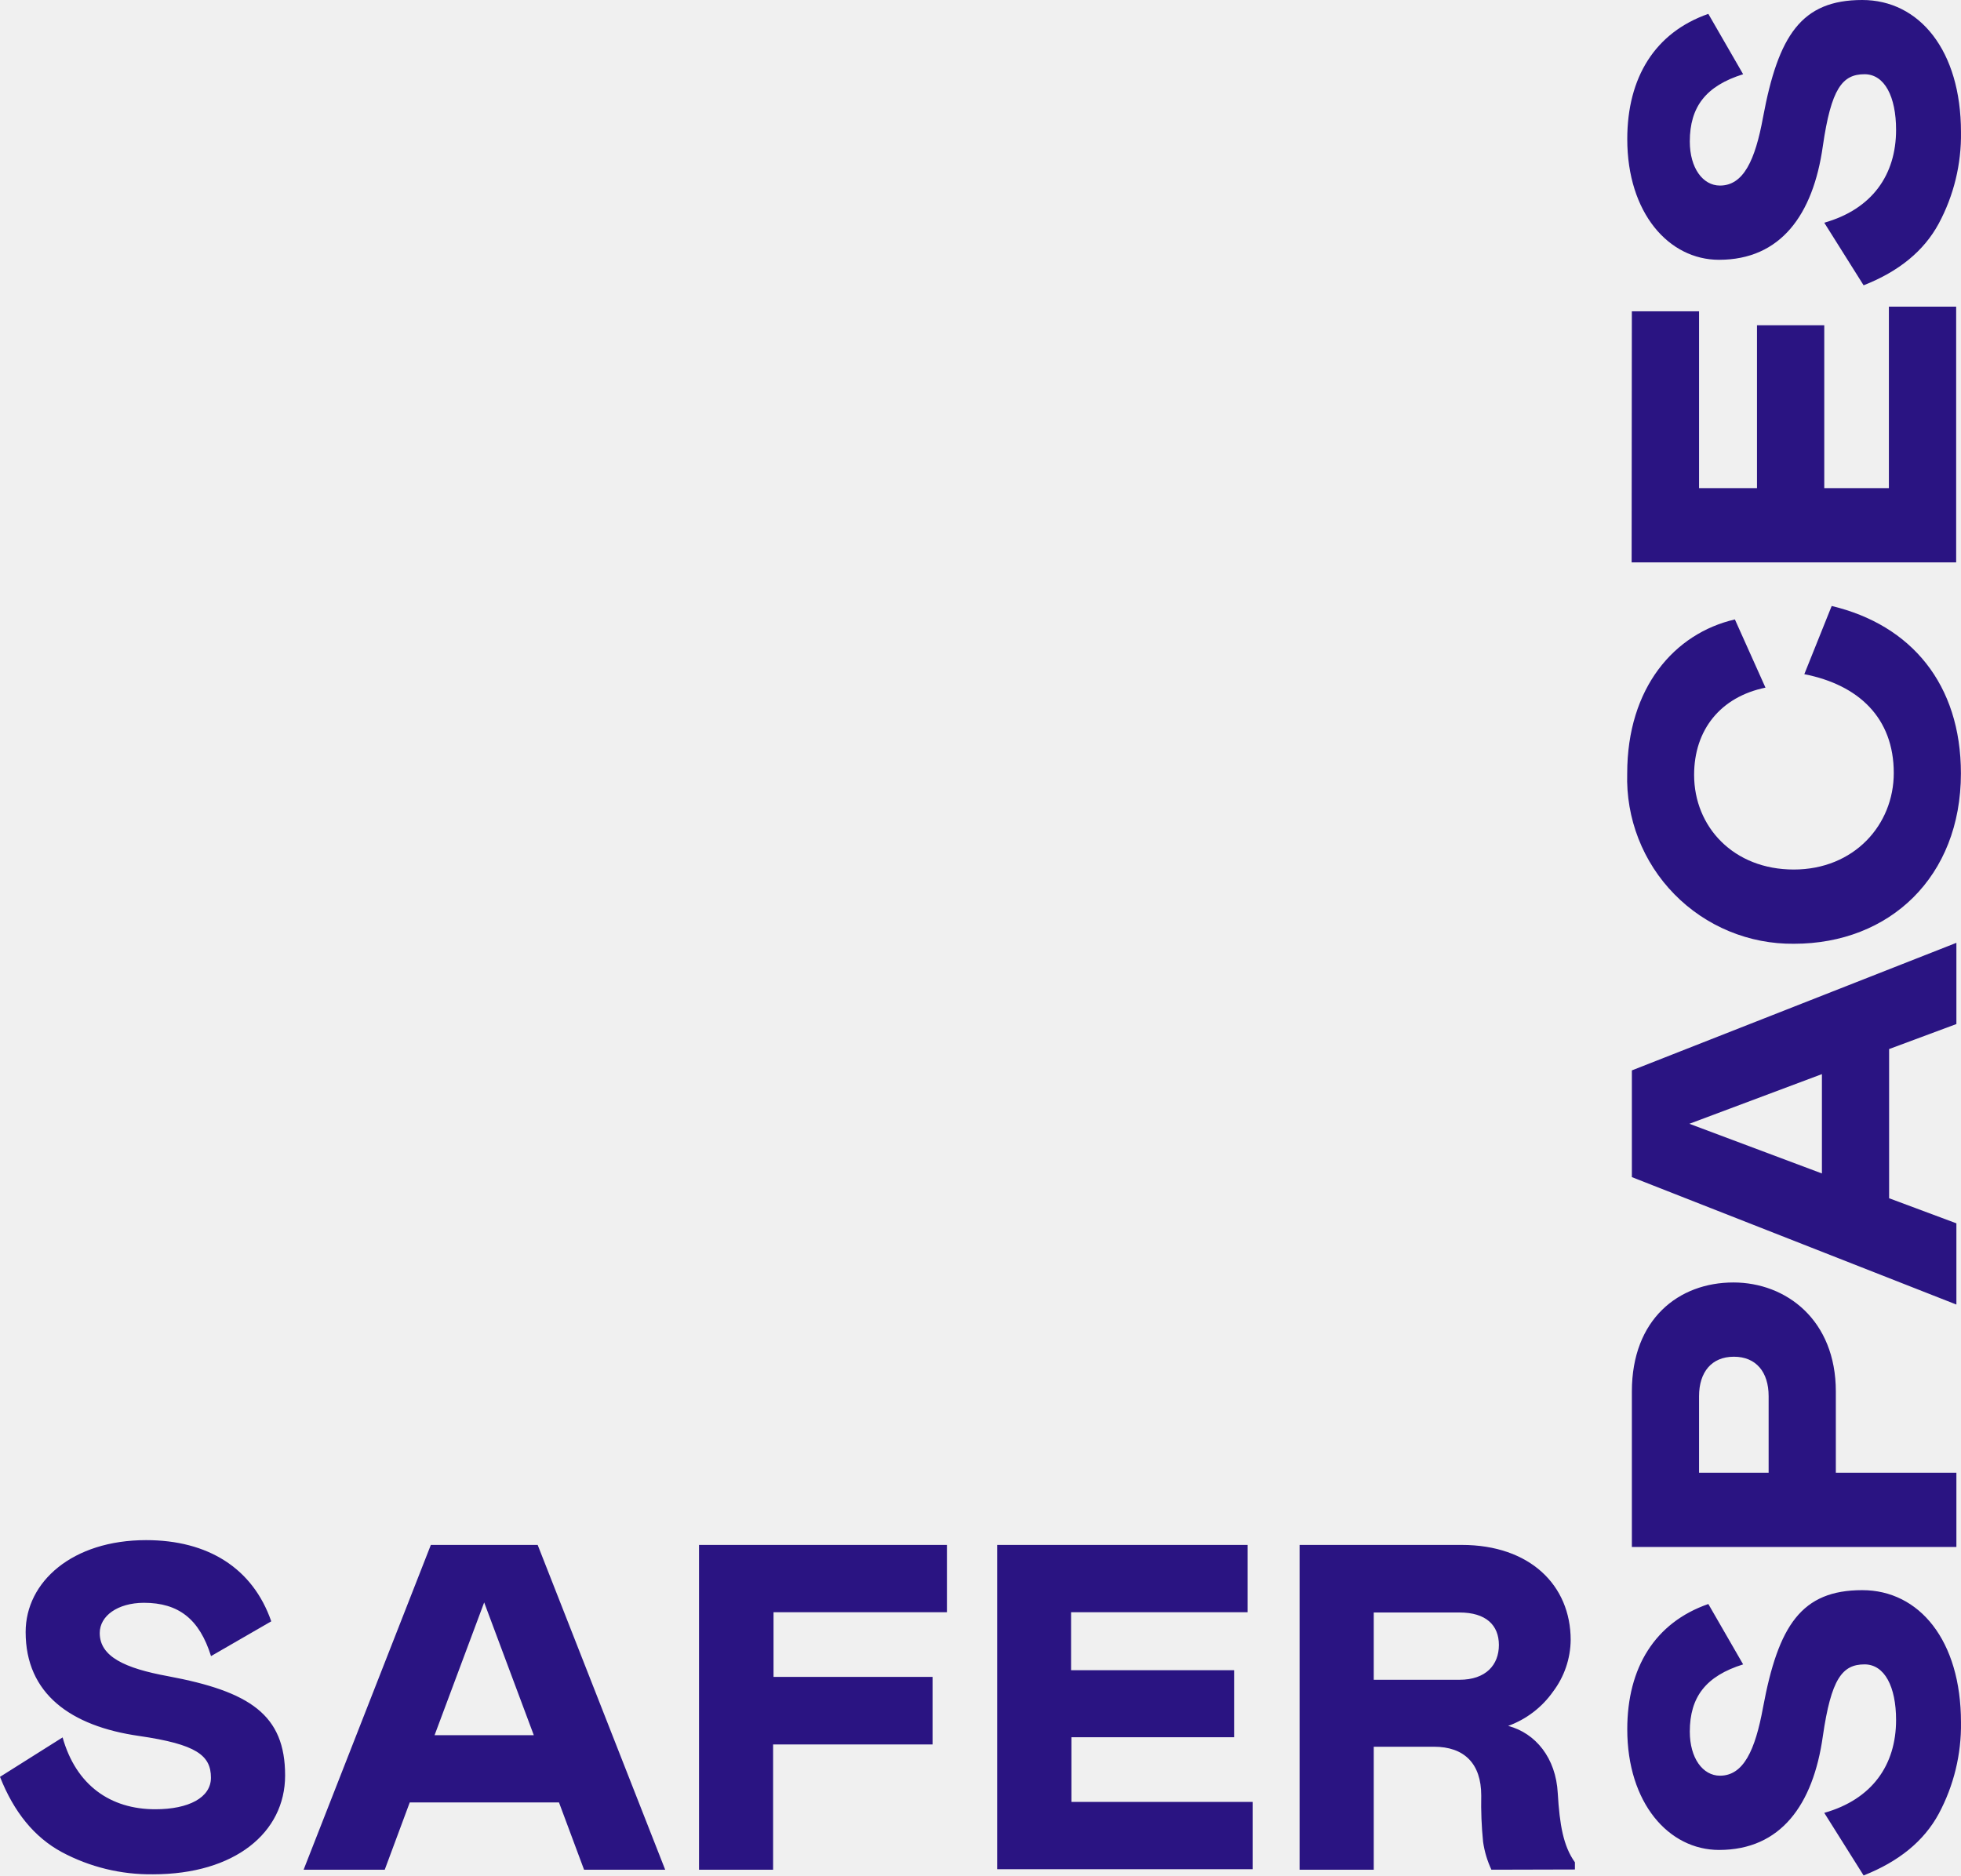
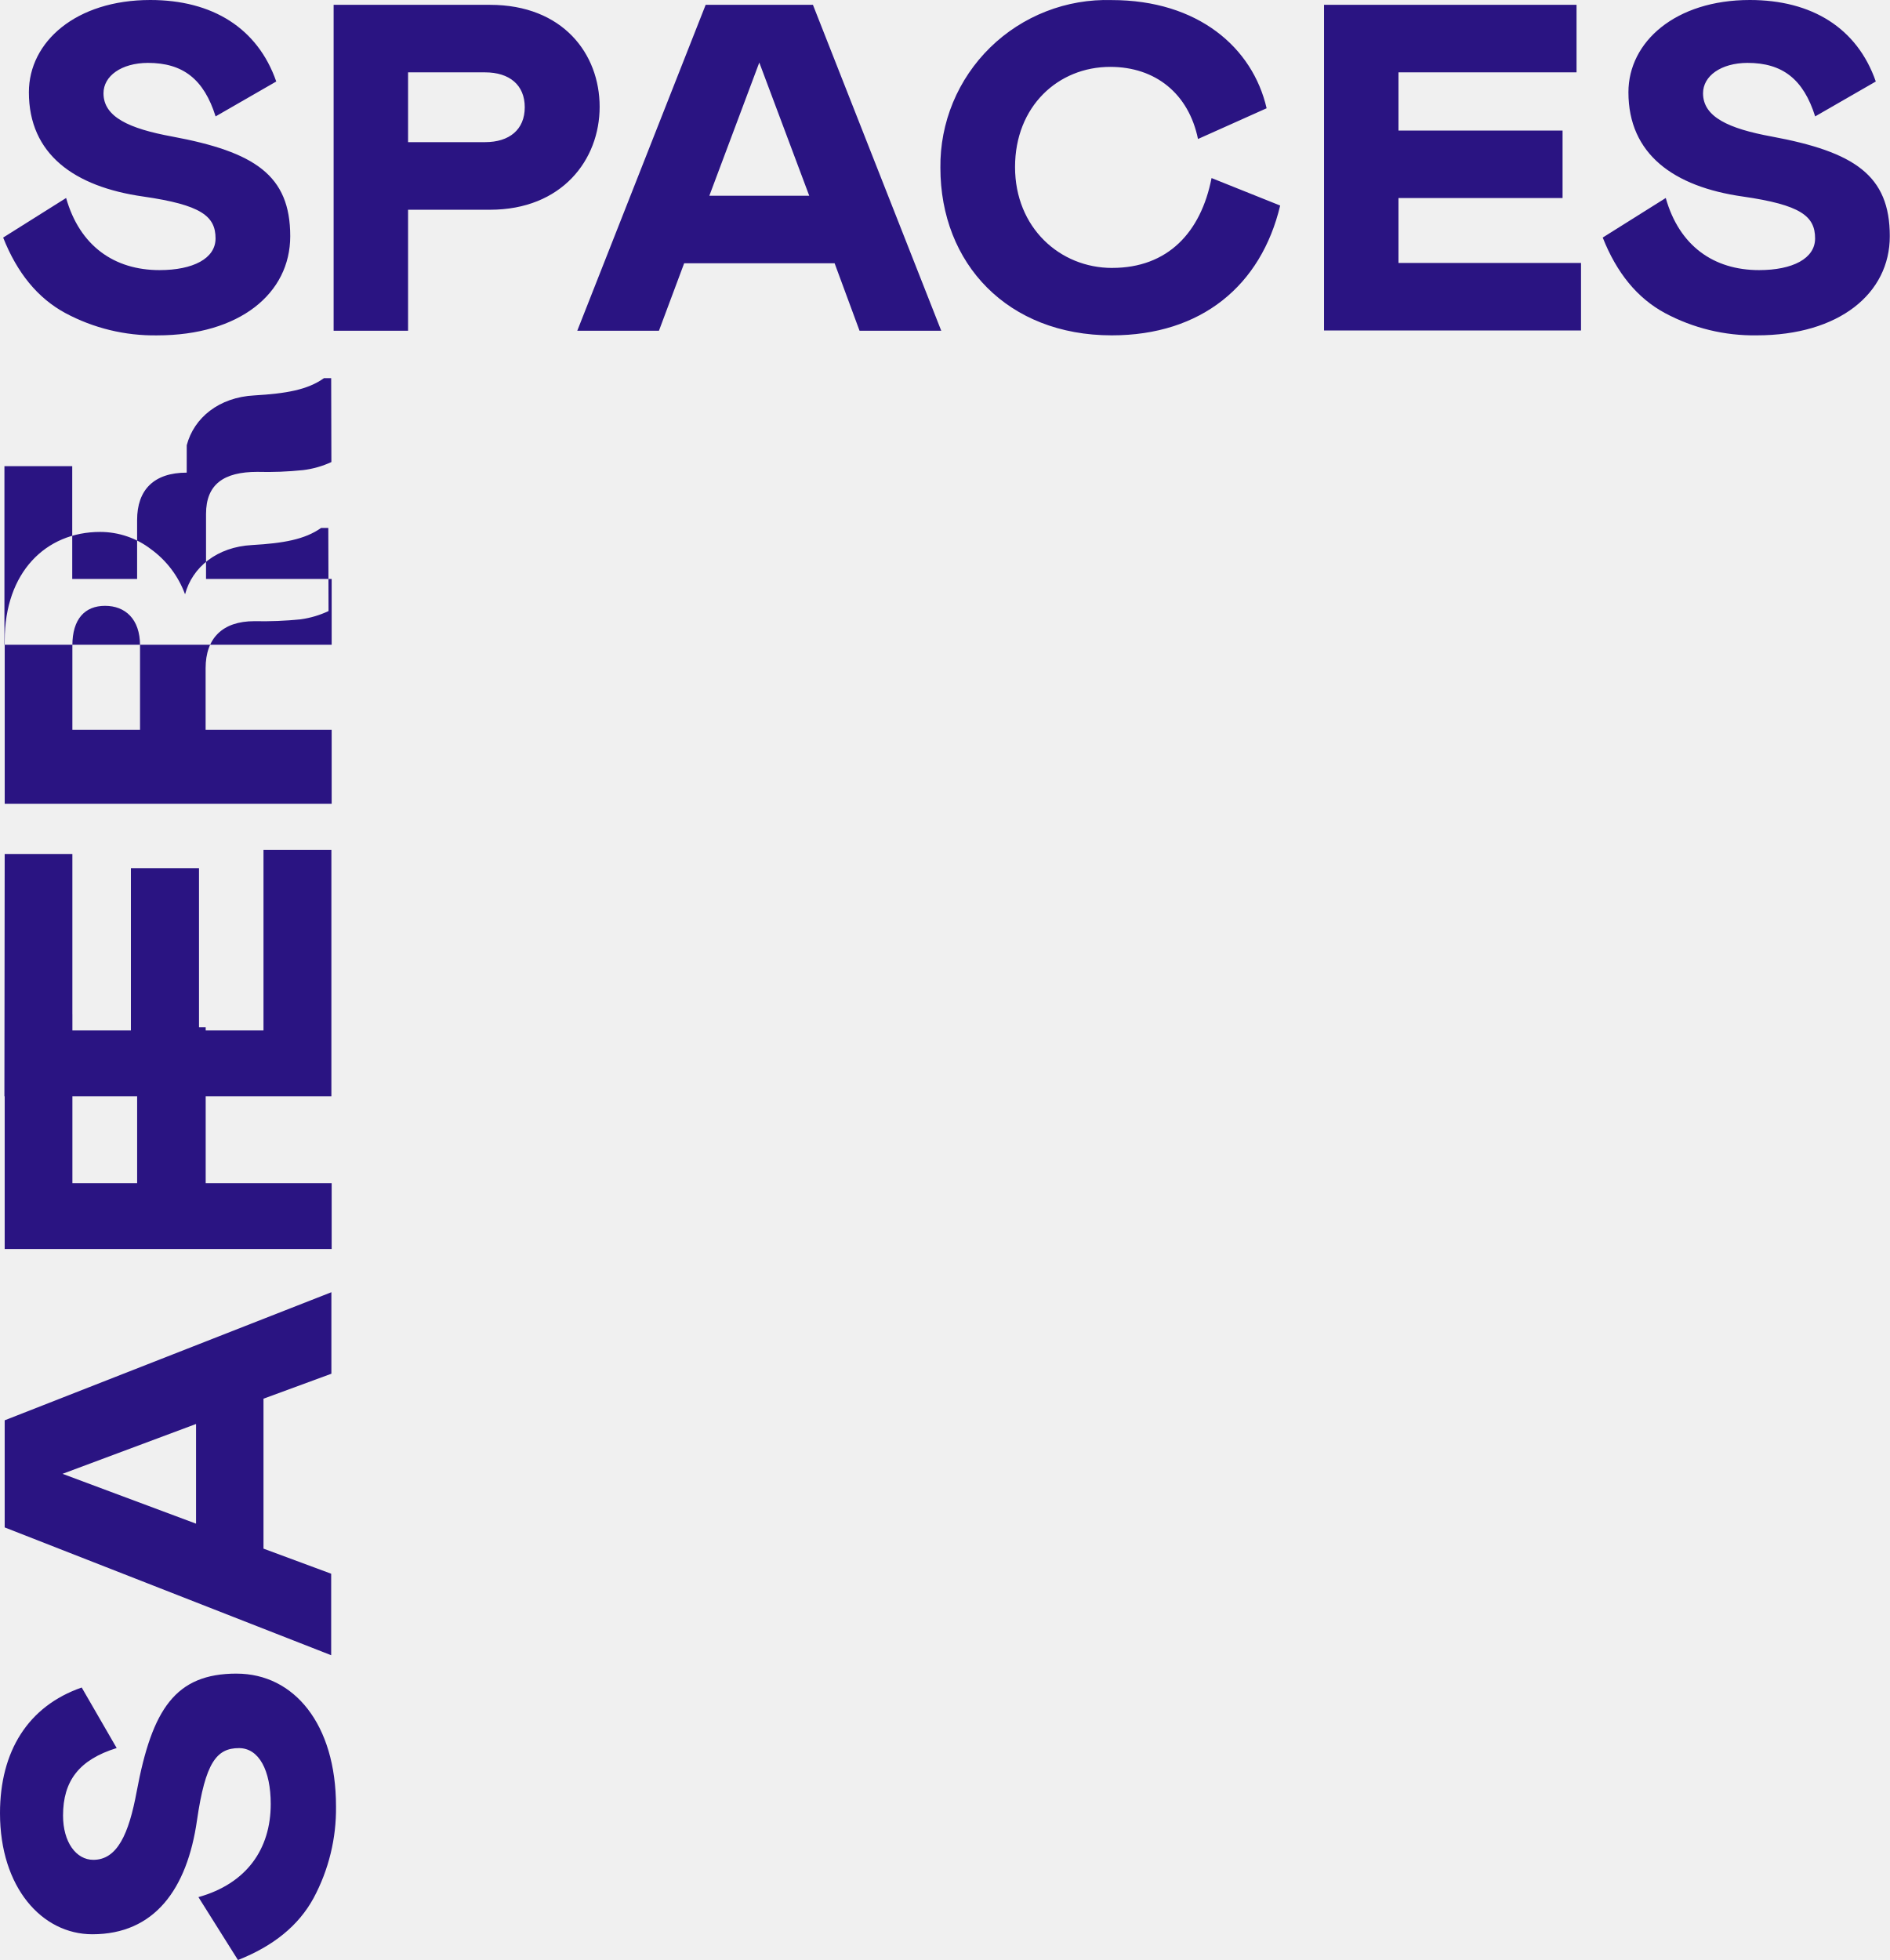
- <svg xmlns="http://www.w3.org/2000/svg" width="92" height="88" viewBox="0 0 92 88" fill="none">
-   <path fill-rule="evenodd" clip-rule="evenodd" d="M82.712 5.507C82.345 7.51 81.799 8.707 80.691 8.707C79.886 8.707 79.277 7.881 79.277 6.64C79.277 5.008 80.038 4.026 81.779 3.483L80.146 0.651C77.646 1.524 76.343 3.635 76.343 6.528C76.343 9.992 78.29 12.19 80.647 12.19C83.541 12.19 85.063 10.079 85.518 6.856C85.909 4.158 86.431 3.483 87.475 3.483C88.412 3.483 88.954 4.529 88.954 6.093C88.954 8.208 87.825 9.816 85.585 10.45L87.431 13.387C89.085 12.737 90.261 11.776 90.955 10.491C91.662 9.175 92.021 7.699 91.999 6.205C91.999 2.361 90.042 0 87.367 0C84.518 0 83.43 1.652 82.712 5.507ZM76.558 14.608H79.711V22.904H82.429V15.262H85.585V22.904H88.617V14.389H91.773V26.387H76.548L76.558 14.608ZM84.649 31.634C87.192 32.133 88.846 33.681 88.846 36.271C88.846 38.709 86.98 40.8 84.154 40.8C81.328 40.8 79.479 38.797 79.479 36.359C79.479 34.244 80.718 32.7 82.827 32.265L81.392 29.065C78.556 29.719 76.34 32.265 76.34 36.291C76.308 37.336 76.487 38.377 76.867 39.351C77.247 40.325 77.82 41.212 78.552 41.958C79.283 42.705 80.157 43.295 81.122 43.695C82.087 44.095 83.123 44.295 84.168 44.283C88.647 44.283 91.996 41.147 91.996 36.291C91.996 32.113 89.671 29.324 85.933 28.434L84.649 31.634ZM76.559 55.233V50.225L91.784 44.239V48.05L88.627 49.224V56.224L91.784 57.401V61.212L76.559 55.233ZM85.475 50.4L79.257 52.73L85.475 55.061V50.4ZM91.784 72.586V69.102H86.128V65.292C86.128 61.94 83.801 60.176 81.322 60.176C78.755 60.176 76.559 61.896 76.559 65.292V72.586H91.784ZM81.345 63.66C82.386 63.66 82.975 64.378 82.975 65.511V69.102H79.711V65.511C79.711 64.378 80.304 63.66 81.345 63.66ZM4.679 76.626C4.679 77.739 5.874 78.281 7.875 78.649C11.722 79.367 13.376 80.457 13.376 83.309C13.376 85.987 11.018 87.946 7.178 87.946C5.684 87.966 4.21 87.606 2.893 86.901C1.61 86.203 0.653 85.029 0 83.373L2.937 81.522C3.567 83.765 5.177 84.894 7.286 84.894C8.852 84.894 9.896 84.348 9.896 83.414C9.896 82.368 9.222 81.846 6.528 81.455C3.311 80.996 1.203 79.472 1.203 76.579C1.203 74.218 3.399 72.266 6.855 72.266C9.748 72.266 11.857 73.574 12.726 76.076L9.9 77.708C9.357 75.968 8.377 75.206 6.747 75.206C5.514 75.213 4.679 75.823 4.679 76.626ZM20.213 72.491H25.225L31.207 87.73H27.401L26.225 84.574H19.223L18.05 87.73H14.244L20.213 72.491ZM25.043 81.418L22.715 75.189L20.388 81.418H25.043ZM44.425 75.648V72.491H32.794V87.73H36.27V81.853H43.751V78.683H36.29V75.648H44.425ZM58.532 72.491V75.648H50.249V78.369H57.898V81.515H50.266V84.55H58.767V87.707H46.783V72.491H58.532ZM69.579 86.425C69.644 86.877 69.776 87.317 69.97 87.73L73.887 87.72V87.383C73.341 86.621 73.17 85.619 73.082 84.139C72.995 82.483 72.038 81.32 70.755 80.983C71.606 80.674 72.342 80.112 72.863 79.371C73.389 78.674 73.678 77.826 73.688 76.953C73.688 74.383 71.775 72.491 68.579 72.491H60.97V87.73H64.449V81.96H67.275C68.69 81.96 69.492 82.746 69.492 84.247C69.477 84.974 69.506 85.701 69.579 86.425ZM70.32 77.186C70.32 78.12 69.71 78.818 68.471 78.818H64.449V75.661H68.471C69.71 75.661 70.32 76.251 70.32 77.186ZM80.691 83.319C81.799 83.319 82.345 82.122 82.712 80.119C83.43 76.265 84.518 74.613 87.367 74.613C90.042 74.613 91.999 76.973 91.999 80.817C92.021 82.313 91.661 83.789 90.955 85.107C90.261 86.388 89.085 87.346 87.431 88L85.585 85.063C87.825 84.429 88.954 82.82 88.954 80.706C88.954 79.138 88.412 78.096 87.475 78.096C86.431 78.096 85.909 78.77 85.518 81.468C85.063 84.692 83.541 86.803 80.648 86.803C78.29 86.803 76.343 84.604 76.343 81.141C76.343 78.248 77.646 76.133 80.146 75.263L81.779 78.096C80.038 78.639 79.277 79.62 79.277 81.252C79.277 82.493 79.886 83.319 80.691 83.319Z" fill="#2A1482" />
+ <svg xmlns="http://www.w3.org/2000/svg" width="81" height="84" viewBox="0 0 81 84" fill="none">
+   <g clip-path="url(#clip0_6455_45955)">
+     <path d="M10.142 71.726C7.521 71.726 6.52 73.243 5.86 76.773C5.521 78.609 5.023 79.707 4 79.707C3.263 79.707 2.702 78.949 2.702 77.809C2.702 76.312 3.403 75.413 5.001 74.916L3.502 72.322C1.203 73.12 0 75.055 0 77.71C0 80.881 1.791 82.897 3.96 82.897C6.622 82.897 8.022 80.962 8.444 78.01C8.803 75.537 9.284 74.919 10.244 74.919C11.102 74.919 11.604 75.877 11.604 77.315C11.604 79.249 10.566 80.727 8.505 81.305L10.2 84.001C11.721 83.401 12.8 82.523 13.441 81.346C14.089 80.137 14.42 78.784 14.402 77.414C14.402 73.89 12.601 71.727 10.141 71.727L10.142 71.726ZM14.204 58.874V55.381L0.201 60.87V65.461L14.195 70.938V67.445L11.294 66.37V59.944L14.204 58.874H14.204ZM8.403 65.3L2.68 63.164L8.403 61.028V65.3ZM14.216 50.71H8.816V44.025H5.878V50.71H3.103V43.464H0.201V53.53H14.216V50.71ZM0.201 36.6L0.189 46.983H14.204V36.42H11.294V44.162H8.53V37.207H5.611V44.162H3.102V36.6H0.201V36.6ZM0.201 34.447H14.216V31.275H8.813V28.638C8.813 27.355 9.533 26.622 10.904 26.622C11.568 26.636 12.23 26.61 12.89 26.542C13.303 26.485 13.705 26.366 14.082 26.188L14.072 22.627H13.762C13.063 23.121 12.147 23.281 10.81 23.359C9.3 23.437 8.24 24.309 7.932 25.47C7.647 24.695 7.14 24.023 6.476 23.541C5.853 23.059 5.083 22.797 4.292 22.797C1.951 22.797 0.202 24.537 0.202 27.447V34.448L0.201 34.447ZM3.102 27.661C3.102 26.523 3.644 25.964 4.502 25.964C5.361 25.964 6.002 26.523 6.002 27.661V31.275H3.102V27.661ZM8.004 19.081C8.314 17.904 9.383 17.026 10.904 16.946C12.264 16.866 13.184 16.708 13.885 16.207H14.195L14.204 19.802C13.824 19.979 13.413 20.096 12.993 20.147C12.339 20.215 11.683 20.241 11.027 20.223C9.595 20.223 8.831 20.752 8.831 22.027V24.812H14.216V27.632H0.19V19.978L3.096 19.978V24.812H5.877V22.285C5.877 20.997 6.593 20.256 8.003 20.256L8.004 19.081ZM6.837 11.576C4.898 11.576 3.417 10.54 2.834 8.485L0.135 10.182C0.736 11.7 1.616 12.775 2.797 13.415C4.006 14.064 5.362 14.394 6.735 14.373C10.271 14.373 12.44 12.577 12.44 10.123C12.44 7.508 10.918 6.51 7.377 5.851C5.536 5.512 4.436 5.014 4.436 3.997C4.436 3.261 5.195 2.701 6.338 2.695C7.841 2.695 8.74 3.394 9.241 4.989L11.841 3.493C11.042 1.2 9.1 0 6.441 0C3.259 0 1.238 1.79 1.238 3.954C1.238 6.606 3.178 8.003 6.14 8.423C8.619 8.781 9.239 9.261 9.239 10.219C9.239 11.078 8.278 11.576 6.838 11.576H6.837ZM21.002 0.207H14.3V14.175H17.491V8.989H21.002C24.082 8.989 25.702 6.853 25.702 4.578C25.702 2.303 24.122 0.207 21.002 0.207ZM20.791 6.093H17.491V3.101H20.791C21.832 3.101 22.492 3.638 22.492 4.596C22.492 5.555 21.832 6.092 20.791 6.092V6.093ZM30.246 0.207L24.743 14.175H28.244L29.325 11.282H35.773L36.842 14.175H40.344L34.844 0.207H30.246ZM30.404 8.389L32.545 2.68L34.686 8.389H30.404ZM47.669 11.483C45.428 11.483 43.507 9.756 43.507 7.159C43.507 4.562 45.348 2.866 47.588 2.866C49.531 2.866 50.95 4.019 51.349 5.957L54.29 4.64C53.692 2.04 51.35 0.003 47.651 0.003C46.69 -0.026 45.733 0.139 44.839 0.488C43.944 0.837 43.129 1.363 42.442 2.034C41.757 2.705 41.213 3.508 40.846 4.394C40.48 5.28 40.296 6.231 40.307 7.189C40.307 11.3 43.189 14.372 47.651 14.372C51.49 14.372 54.053 12.239 54.871 8.809L51.93 7.631C51.472 9.965 50.049 11.482 47.67 11.482L47.669 11.483ZM59.942 8.488H66.975V5.595H59.942V3.101H67.574V0.207H56.751V14.163H67.766V11.27H59.942V8.488H59.942ZM75.937 5.851C74.096 5.512 72.996 5.014 72.996 3.997C72.996 3.261 73.756 2.701 74.899 2.695C76.402 2.695 77.3 3.394 77.802 4.989L80.401 3.493C79.603 1.2 77.66 0 75.001 0C71.819 0 69.798 1.79 69.798 3.954C69.798 6.606 71.738 8.003 74.701 8.423C77.18 8.781 77.799 9.261 77.799 10.219C77.799 11.078 76.839 11.576 75.398 11.576C73.455 11.576 71.978 10.54 71.398 8.485L68.696 10.181C69.297 11.699 70.177 12.775 71.358 13.414C72.568 14.063 73.923 14.393 75.296 14.372C78.832 14.372 81.001 12.576 81.001 10.123C81.001 7.507 79.479 6.509 75.938 5.851L75.937 5.851Z" fill="#2A1482" />
+   </g>
+   <defs>
+     <clipPath id="clip0_6455_45955">
+       <rect width="81" height="84" fill="white" />
+     </clipPath>
+   </defs>
</svg>
